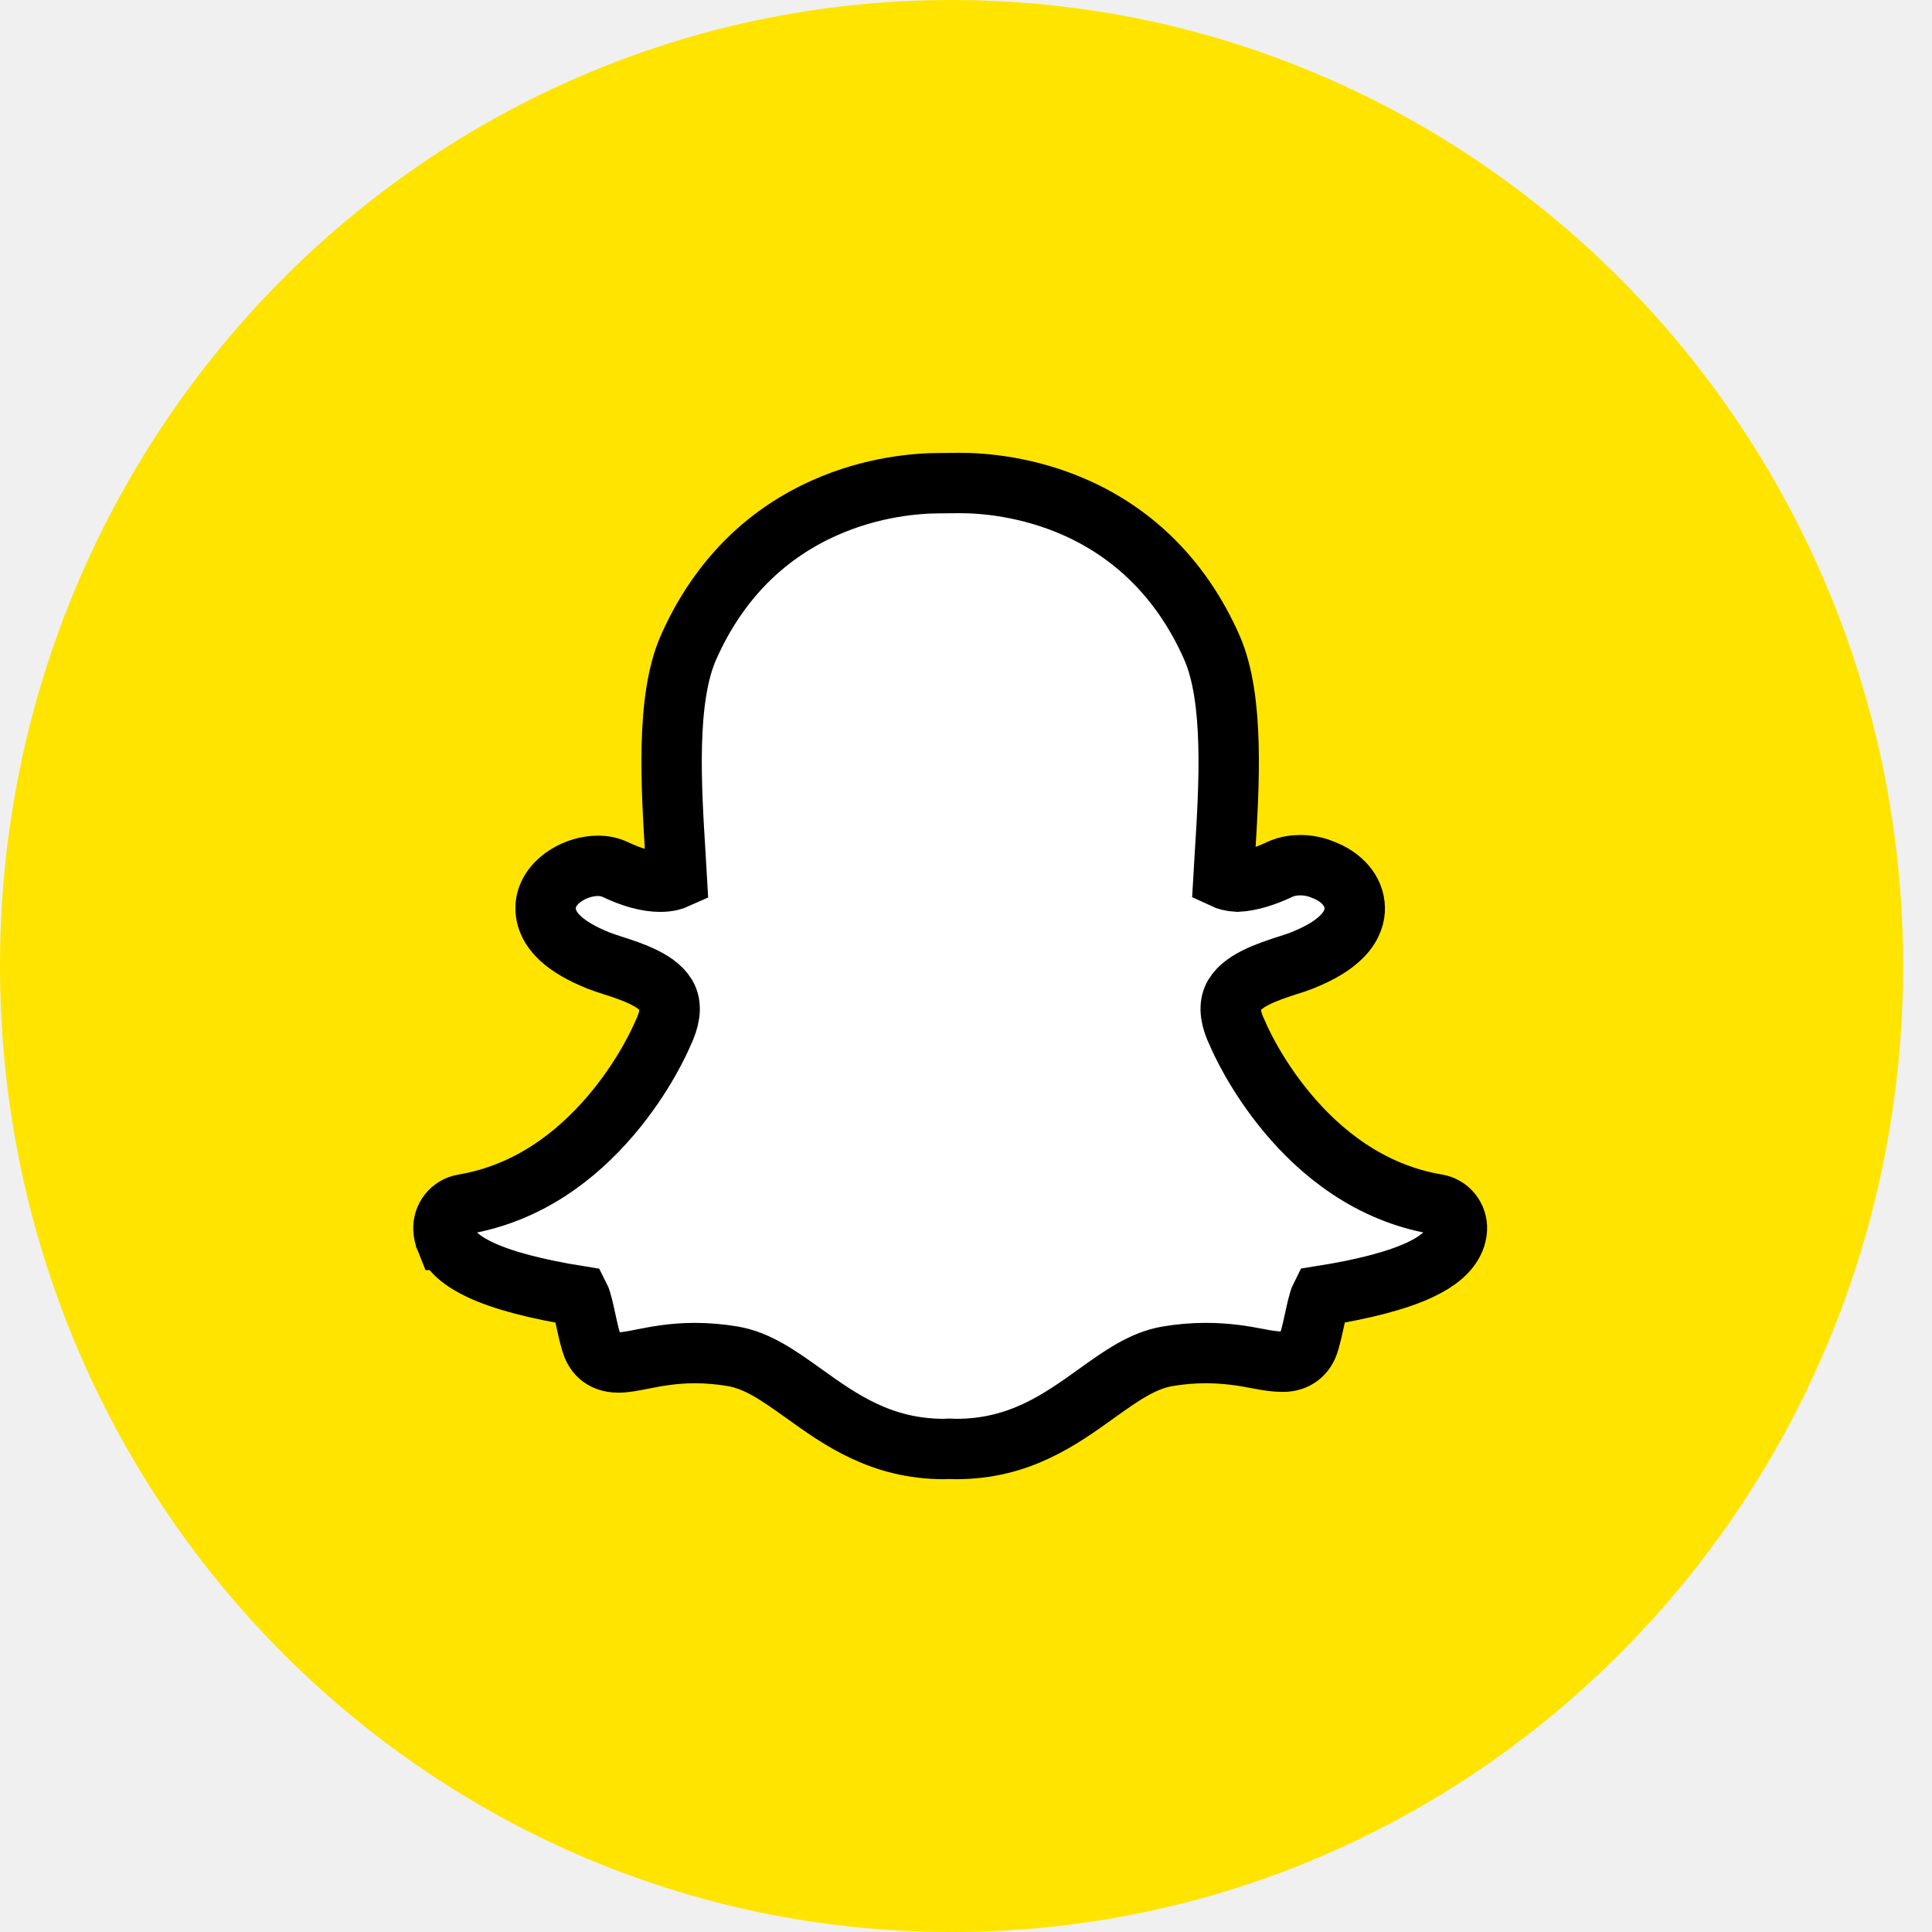
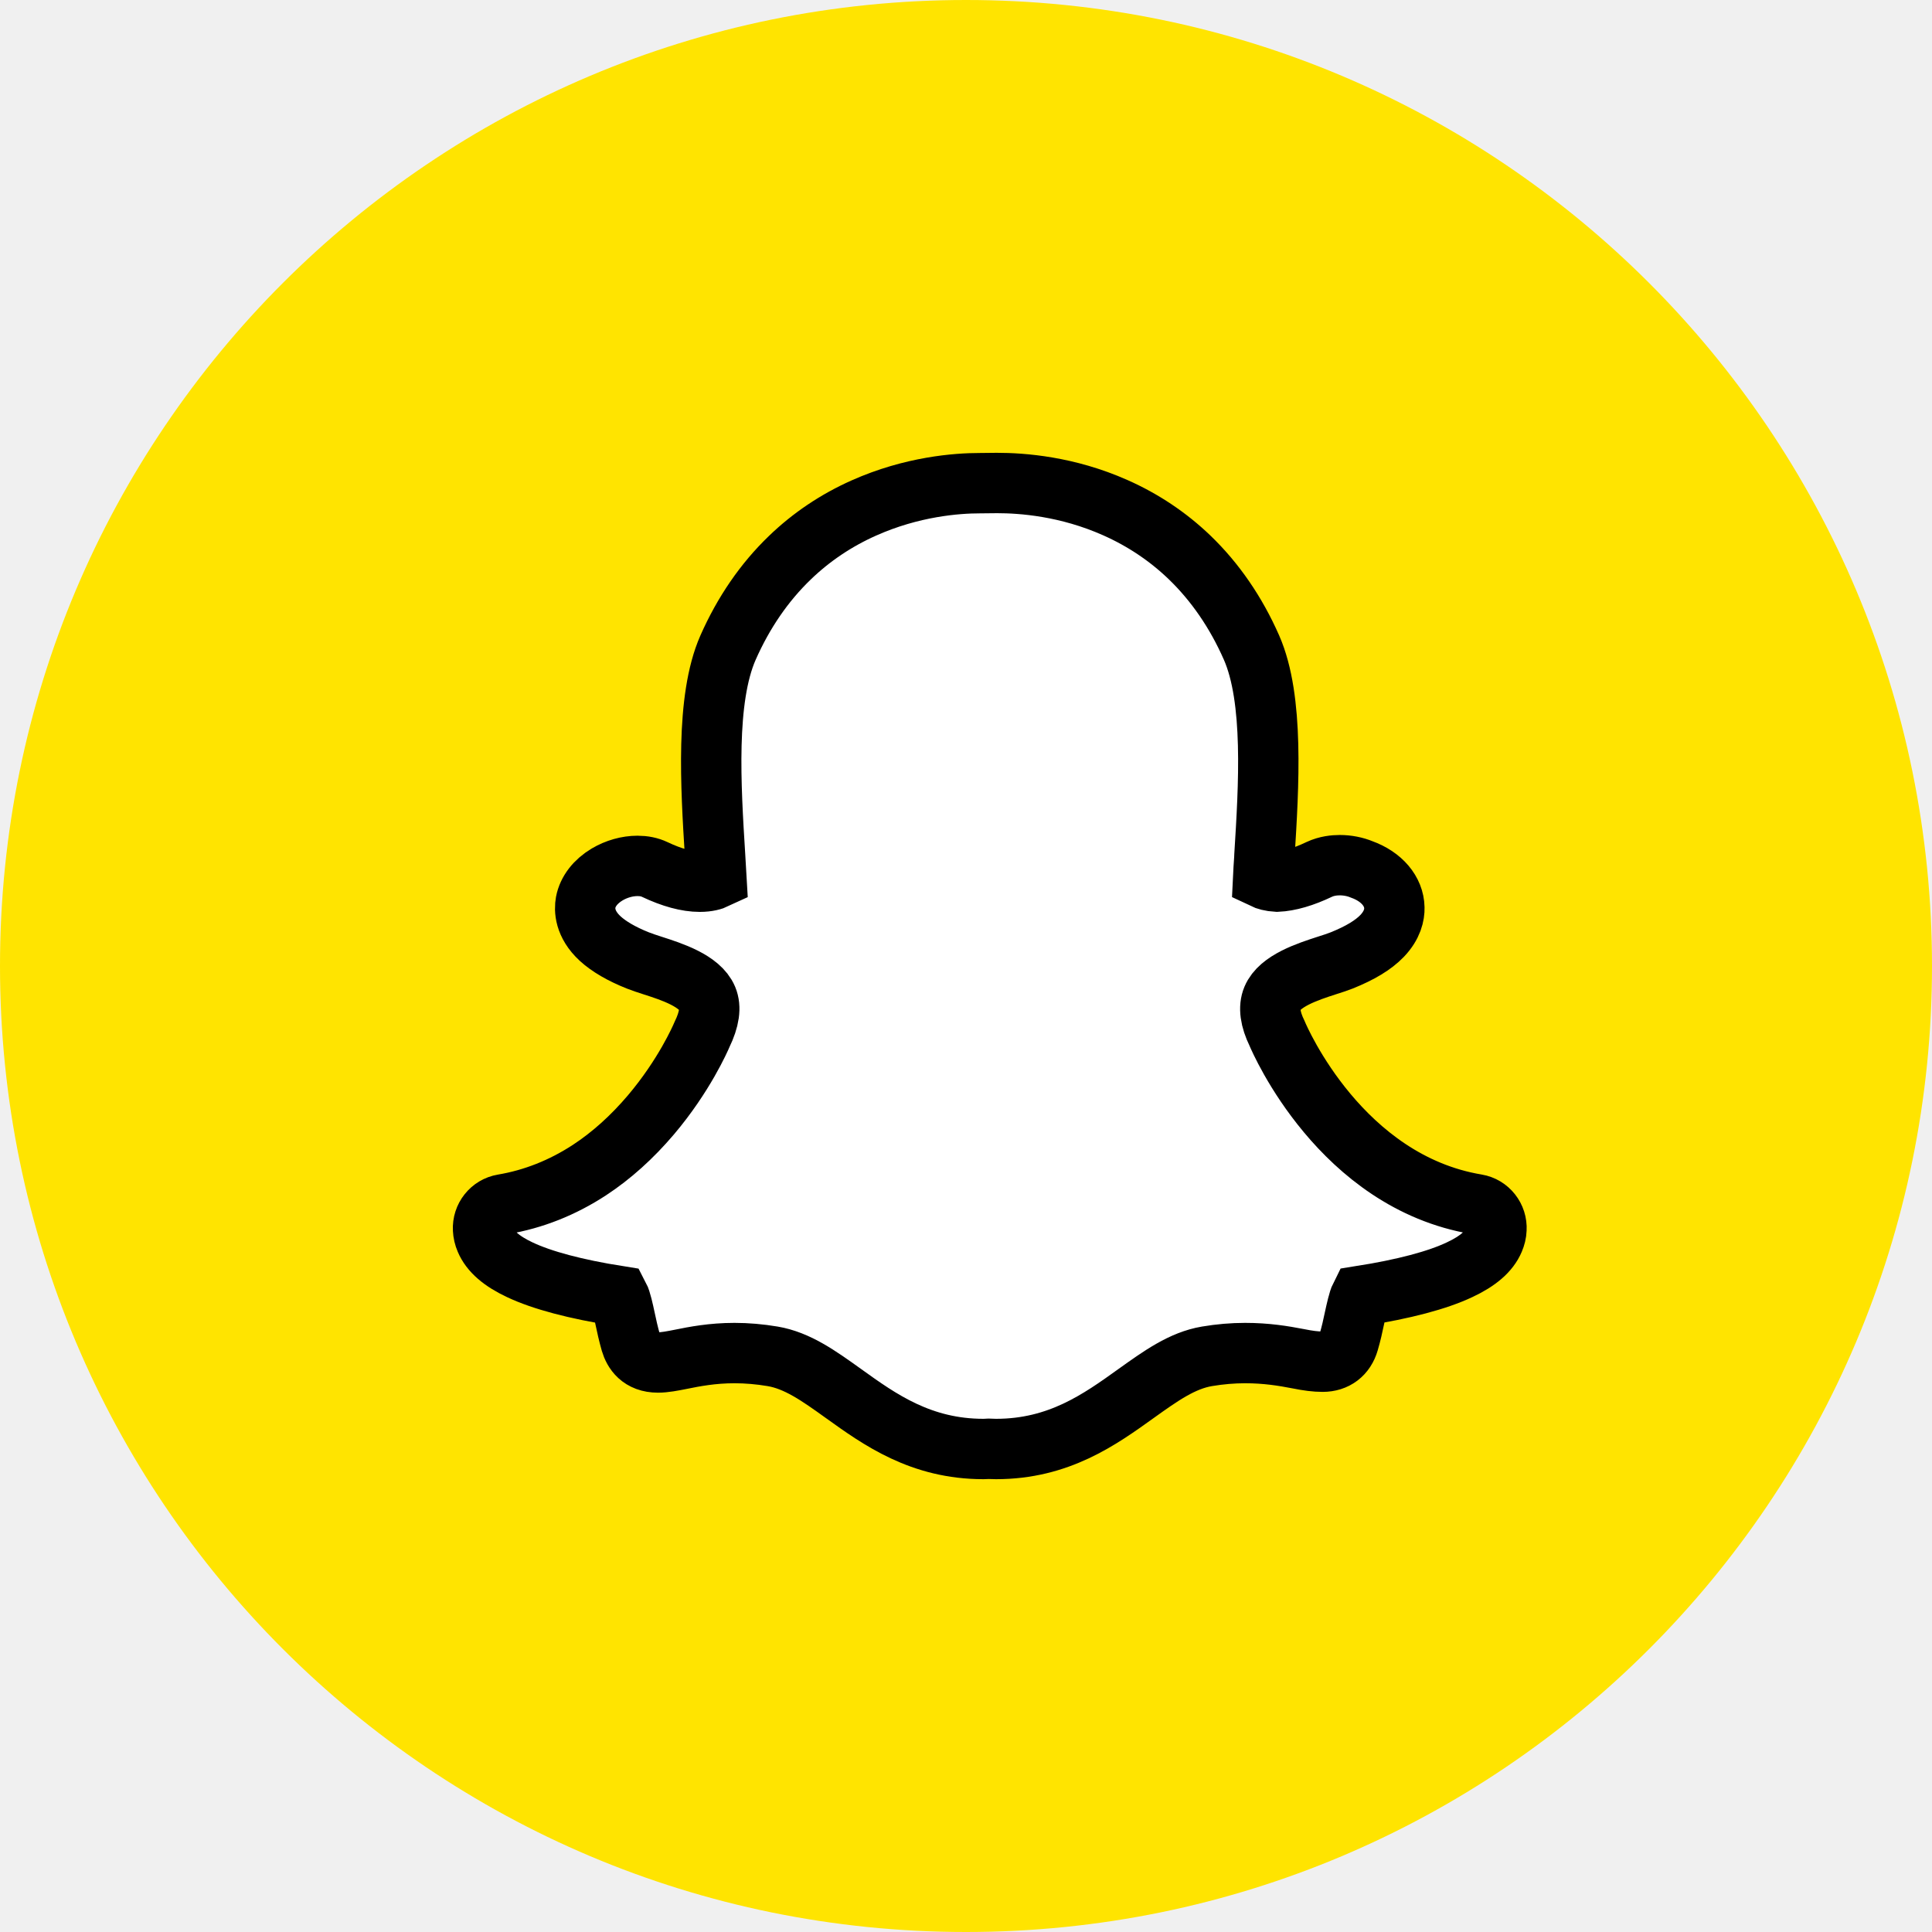
- <svg xmlns="http://www.w3.org/2000/svg" width="32px" height="32px" viewBox="0 0 32 32" version="1.1">
-   <defs />
-   <g id="General" stroke="none" stroke-width="1" fill="none" fill-rule="evenodd">
-     <g id="Style-overview" transform="translate(-325, -1989)">
-       <g id="Snapchat" transform="translate(325, 1989)">
-         <g>
-           <path d="M0,16 C0,7.163 7.056,0 15.76,0 C24.465,0 31.521,7.163 31.521,16 C31.521,24.837 24.465,32 15.76,32 C7.056,32 0,24.837 0,16 Z" id="back" fill="#FFE400" />
-           <path d="M15.899,8 L15.898,8 C15.884,8 15.87,8 15.857,8 C15.754,8.001 15.584,8.003 15.569,8.003 C15.196,8.003 14.45,8.056 13.65,8.415 C13.192,8.62 12.78,8.896 12.425,9.238 C12.003,9.644 11.659,10.146 11.402,10.728 C11.027,11.581 11.116,13.017 11.188,14.171 L11.188,14.173 C11.196,14.297 11.204,14.426 11.211,14.552 C11.156,14.577 11.067,14.604 10.935,14.604 C10.724,14.604 10.472,14.536 10.188,14.401 C10.104,14.361 10.009,14.341 9.903,14.341 C9.734,14.341 9.555,14.392 9.4,14.484 C9.205,14.6 9.08,14.764 9.045,14.946 C9.023,15.066 9.024,15.303 9.284,15.544 C9.428,15.677 9.638,15.799 9.909,15.908 C9.981,15.937 10.065,15.964 10.155,15.993 C10.466,16.093 10.936,16.244 11.059,16.537 C11.121,16.685 11.094,16.88 10.98,17.117 C10.977,17.123 10.974,17.129 10.971,17.136 C10.942,17.204 10.675,17.818 10.126,18.466 C9.814,18.834 9.471,19.142 9.106,19.381 C8.661,19.673 8.179,19.863 7.674,19.948 C7.475,19.981 7.334,20.16 7.345,20.363 C7.348,20.422 7.362,20.48 7.385,20.537 C7.386,20.537 7.386,20.538 7.386,20.538 C7.466,20.728 7.652,20.89 7.954,21.032 C8.324,21.206 8.876,21.352 9.596,21.467 C9.632,21.537 9.67,21.713 9.696,21.834 C9.723,21.962 9.752,22.094 9.793,22.234 C9.836,22.386 9.95,22.567 10.243,22.567 C10.354,22.567 10.481,22.542 10.629,22.513 C10.845,22.47 11.141,22.411 11.509,22.411 C11.714,22.411 11.926,22.429 12.139,22.465 C12.551,22.535 12.905,22.789 13.316,23.083 C13.916,23.513 14.596,24 15.634,24 C15.663,24 15.691,23.999 15.719,23.997 C15.754,23.999 15.796,24 15.841,24 C16.88,24 17.559,23.513 18.159,23.083 L18.16,23.082 C18.571,22.788 18.925,22.535 19.336,22.465 C19.549,22.429 19.761,22.411 19.966,22.411 C20.318,22.411 20.598,22.457 20.847,22.506 C21.009,22.538 21.136,22.554 21.233,22.554 L21.242,22.554 L21.252,22.554 C21.466,22.554 21.623,22.435 21.683,22.227 C21.723,22.09 21.751,21.961 21.779,21.83 C21.804,21.717 21.843,21.536 21.879,21.465 C22.6,21.351 23.152,21.205 23.521,21.031 C23.823,20.889 24.008,20.728 24.089,20.538 C24.113,20.482 24.127,20.423 24.131,20.363 C24.142,20.16 24,19.98 23.802,19.947 C21.557,19.572 20.546,17.235 20.505,17.135 C20.502,17.129 20.499,17.122 20.496,17.116 C20.381,16.88 20.355,16.685 20.417,16.536 C20.539,16.244 21.009,16.093 21.32,15.992 C21.41,15.964 21.495,15.936 21.566,15.908 C21.872,15.785 22.091,15.652 22.235,15.501 C22.408,15.321 22.442,15.149 22.439,15.036 C22.434,14.763 22.228,14.52 21.9,14.401 C21.79,14.355 21.664,14.33 21.535,14.33 C21.448,14.33 21.318,14.343 21.195,14.401 C20.933,14.525 20.698,14.593 20.496,14.603 C20.388,14.597 20.313,14.574 20.264,14.551 C20.27,14.445 20.277,14.335 20.284,14.221 L20.287,14.172 C20.359,13.017 20.448,11.58 20.073,10.726 C19.816,10.142 19.47,9.639 19.046,9.232 C18.691,8.89 18.277,8.613 17.818,8.409 C17.018,8.053 16.272,8 15.899,8" stroke="#000000" fill="#FFFFFF" />
-         </g>
-       </g>
-     </g>
+ <svg xmlns="http://www.w3.org/2000/svg" xmlns:xlink="http://www.w3.org/1999/xlink" width="32px" height="32px" viewBox="0 0 32 32" version="1.1">
+   <defs>
+     <path d="M16.513,8 C16.928,8 17.674,8.053 18.474,8.409 C18.934,8.613 19.347,8.89 19.702,9.231 C20.126,9.639 20.472,10.142 20.729,10.726 C21.104,11.579 21.015,13.017 20.943,14.172 L20.941,14.221 C20.933,14.335 20.926,14.445 20.921,14.551 C20.969,14.574 21.044,14.597 21.152,14.603 C21.354,14.594 21.589,14.525 21.851,14.4 C21.974,14.342 22.103,14.33 22.191,14.33 C22.319,14.33 22.445,14.355 22.556,14.401 C22.885,14.52 23.09,14.763 23.095,15.035 C23.098,15.149 23.064,15.322 22.892,15.502 C22.747,15.653 22.528,15.785 22.222,15.908 C22.151,15.936 22.067,15.963 21.976,15.992 C21.665,16.093 21.195,16.244 21.073,16.537 C21.011,16.685 21.037,16.88 21.152,17.116 C21.202,17.235 22.213,19.572 24.458,19.947 C24.656,19.98 24.798,20.16 24.786,20.363 C24.784,20.423 24.769,20.481 24.745,20.538 C24.665,20.728 24.478,20.889 24.177,21.03 C23.808,21.205 23.255,21.351 22.535,21.465 C22.499,21.536 22.46,21.717 22.435,21.831 C22.408,21.961 22.379,22.09 22.339,22.227 C22.279,22.435 22.122,22.554 21.908,22.554 C21.792,22.554 21.665,22.538 21.503,22.505 C21.254,22.457 20.975,22.411 20.622,22.411 C20.418,22.411 20.205,22.429 19.992,22.465 C19.581,22.534 19.227,22.788 18.817,23.081 C18.215,23.513 17.536,24 16.497,24 C16.452,24 16.41,23.999 16.375,23.997 C16.347,23.999 16.319,24 16.29,24 C15.252,24 14.572,23.513 13.972,23.082 C13.562,22.788 13.207,22.534 12.796,22.465 C12.582,22.429 12.37,22.411 12.166,22.411 C11.797,22.411 11.5,22.469 11.284,22.513 C11.137,22.542 11.01,22.567 10.898,22.567 C10.606,22.567 10.493,22.386 10.448,22.234 C10.408,22.094 10.379,21.962 10.352,21.834 C10.326,21.713 10.288,21.537 10.251,21.467 C9.532,21.353 8.98,21.206 8.611,21.032 C8.308,20.89 8.122,20.728 8.042,20.538 C8.017,20.48 8.004,20.422 8.001,20.363 C7.99,20.16 8.132,19.981 8.33,19.948 C8.835,19.863 9.316,19.672 9.762,19.381 C10.127,19.142 10.47,18.833 10.782,18.465 C11.33,17.818 11.598,17.204 11.627,17.136 C11.751,16.88 11.777,16.685 11.715,16.537 C11.592,16.244 11.122,16.093 10.811,15.993 C10.721,15.964 10.636,15.936 10.565,15.908 C10.294,15.8 10.084,15.677 9.94,15.545 C9.68,15.304 9.679,15.066 9.701,14.945 C9.736,14.764 9.862,14.6 10.056,14.484 C10.211,14.392 10.39,14.342 10.559,14.342 C10.664,14.342 10.76,14.361 10.844,14.401 C11.128,14.536 11.38,14.604 11.591,14.604 C11.723,14.604 11.812,14.577 11.867,14.551 C11.86,14.426 11.851,14.297 11.844,14.173 C11.772,13.017 11.683,11.581 12.058,10.728 C12.315,10.146 12.659,9.645 13.082,9.238 C13.435,8.897 13.848,8.619 14.306,8.415 C15.107,8.057 15.852,8.003 16.225,8.003 C16.24,8.003 16.41,8.001 16.513,8 Z" id="path-1" />
+   </defs>
+   <g id="snapchat" stroke="none" stroke-width="1" fill="none" fill-rule="evenodd">
+     <circle id="Oval" fill="#FFE400" cx="16" cy="16" r="16" />
+     <mask id="mask-2" fill="white">
+       <use xlink:href="#path-1" />
+     </mask>
+     <use id="Clip-2" stroke="#000000" fill="#FFFFFF" xlink:href="#path-1" />
  </g>
</svg>
